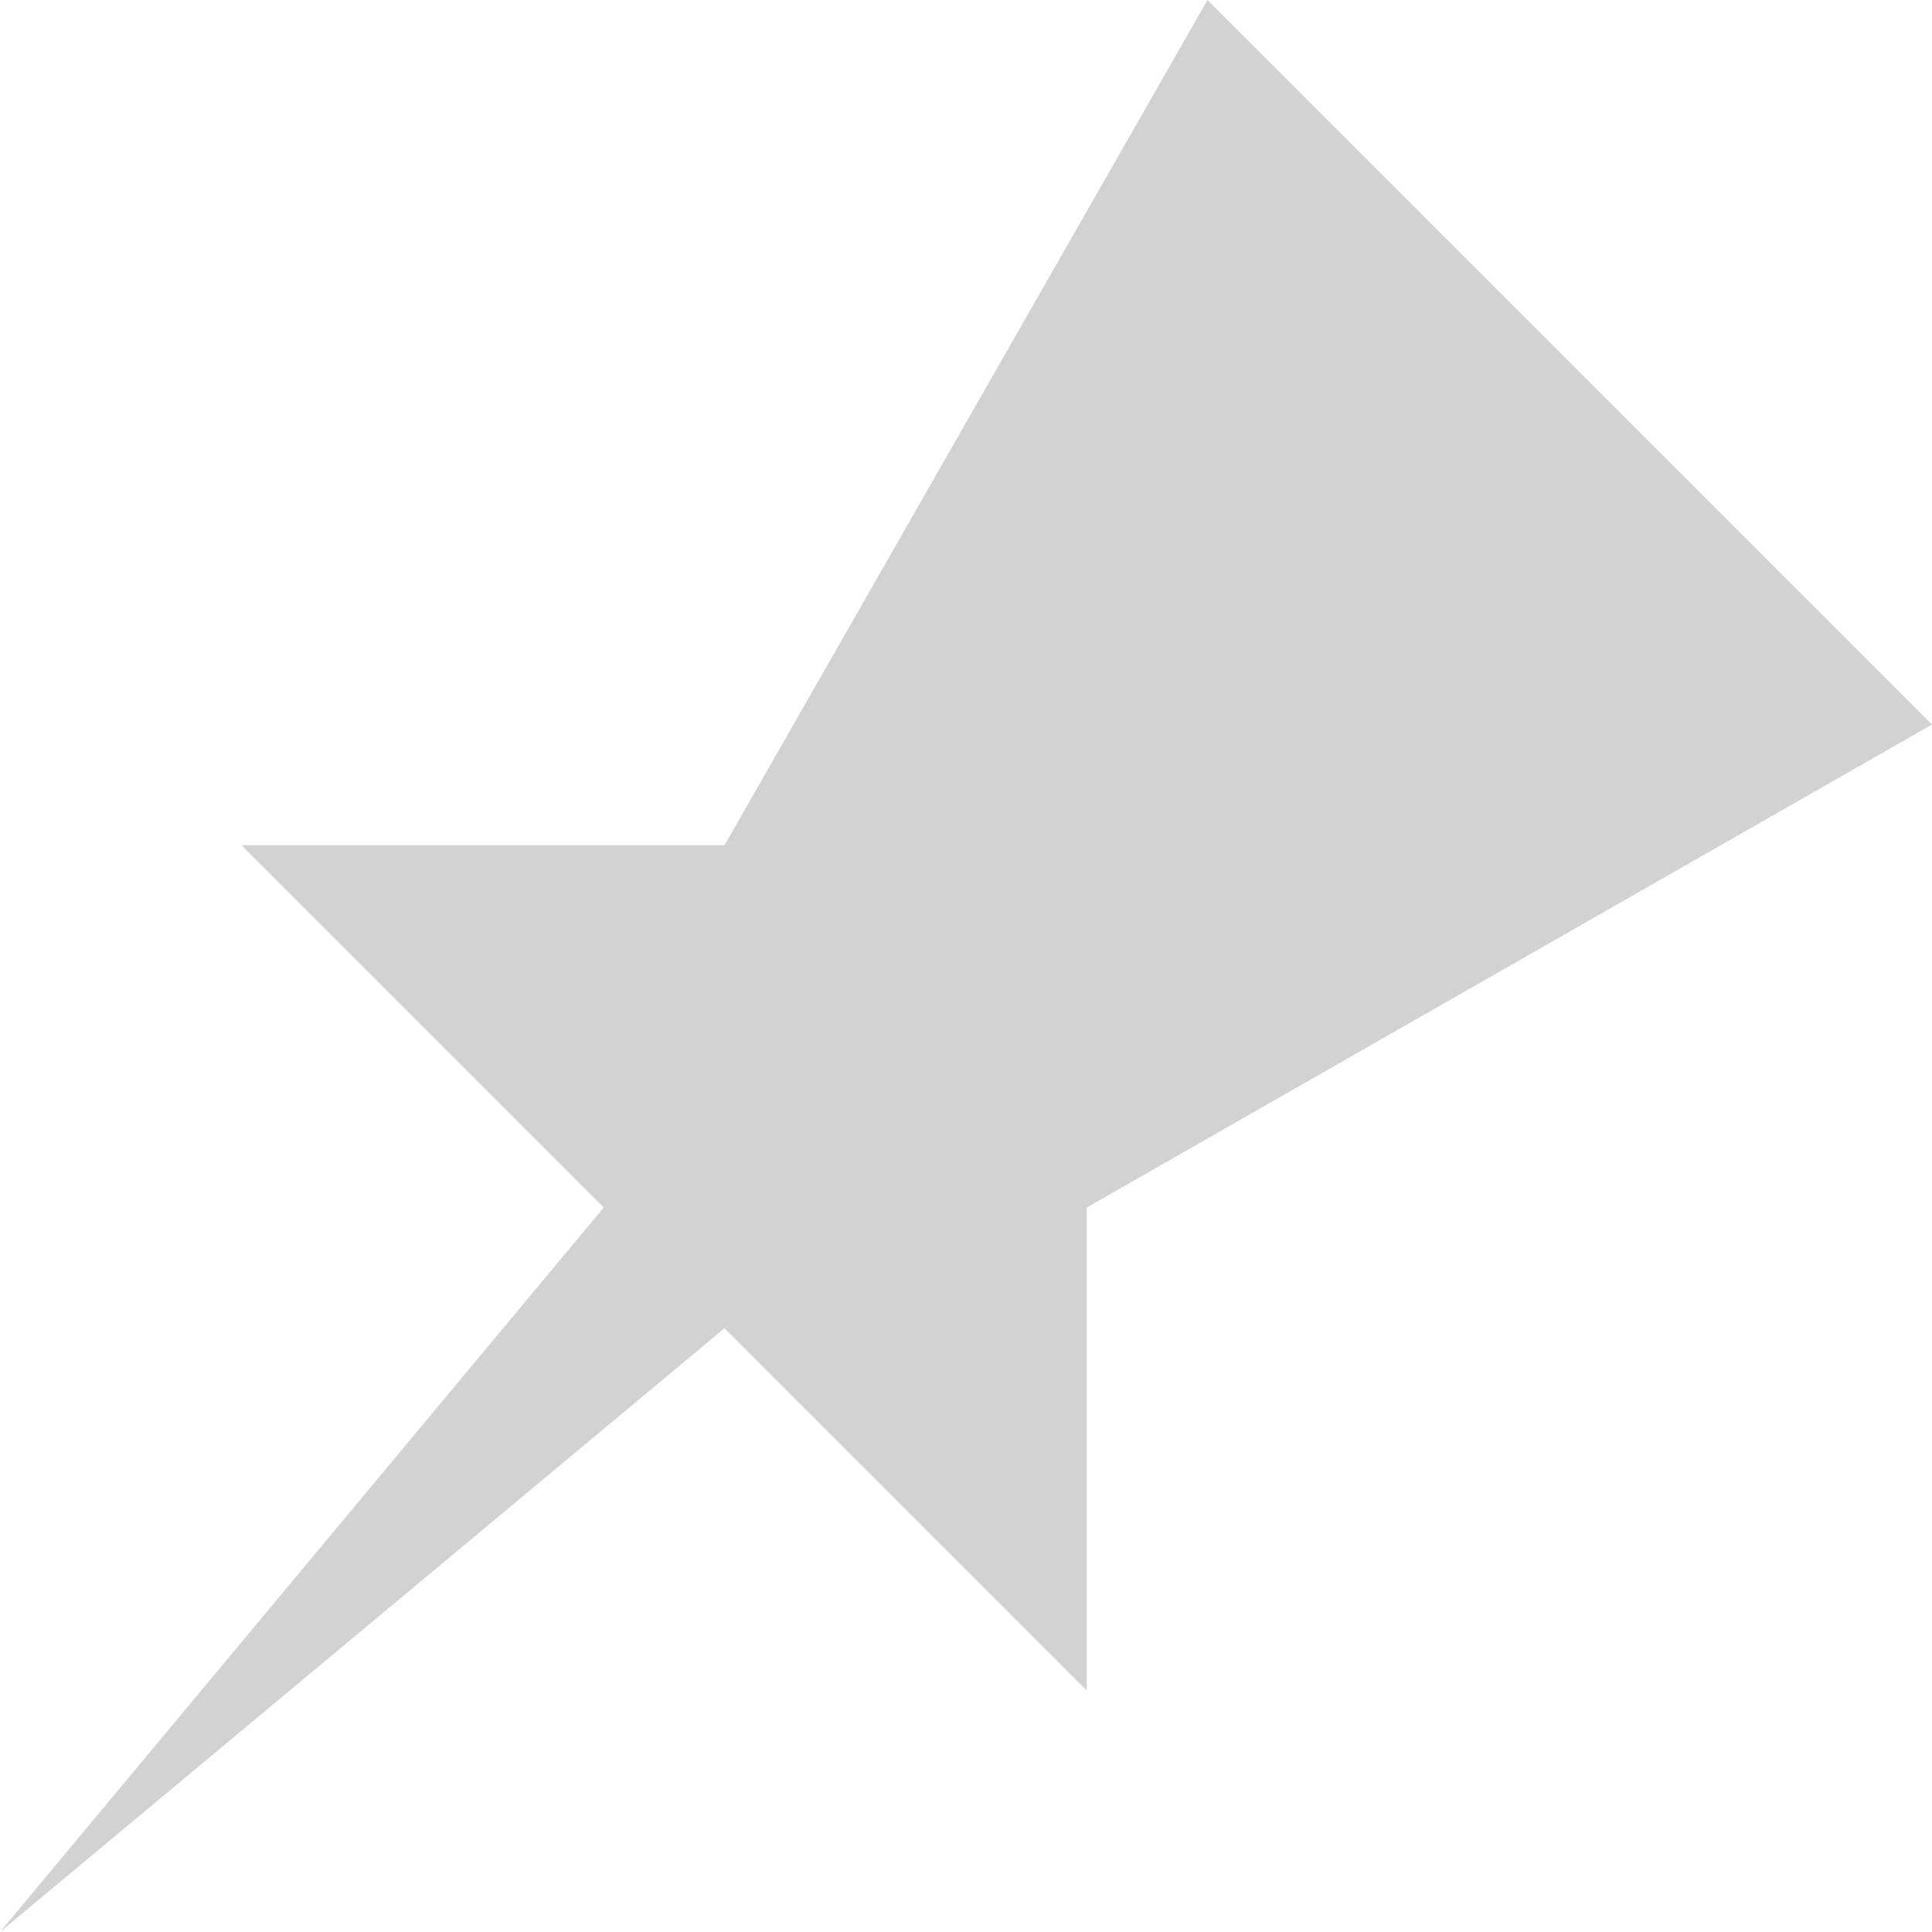
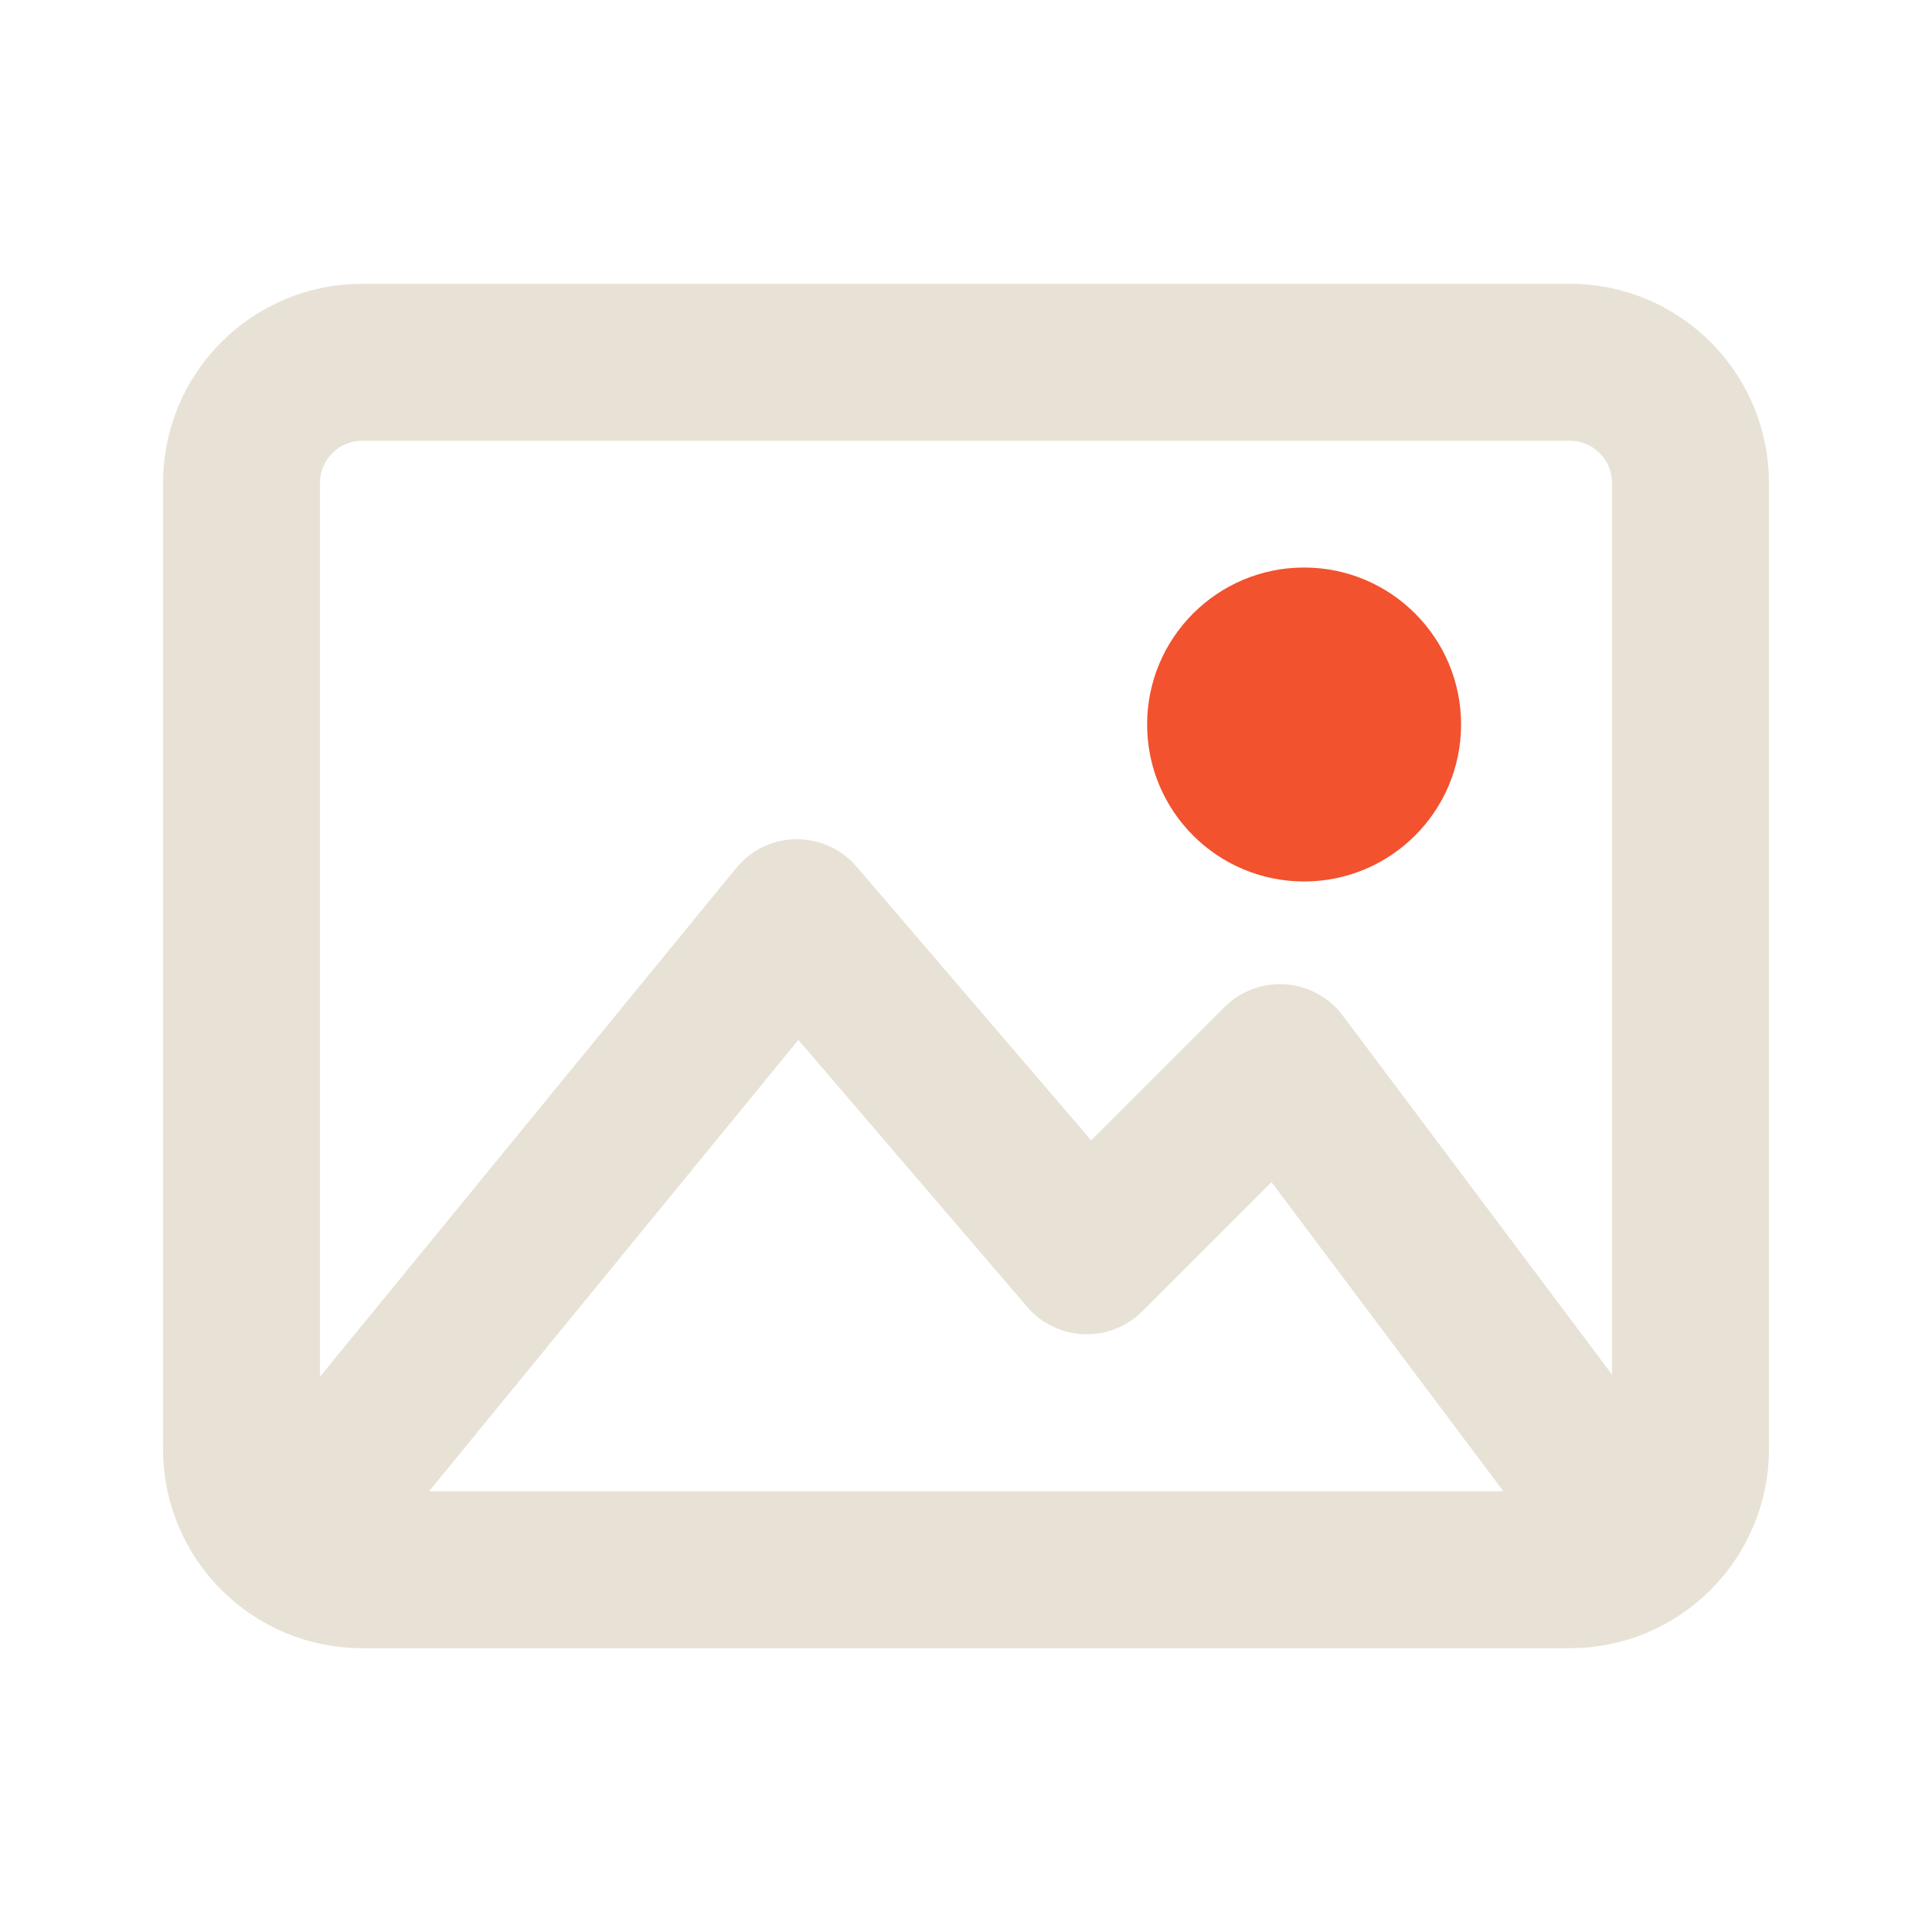
- <svg xmlns="http://www.w3.org/2000/svg" version="1.1" id="svg2" viewBox="0 0 16 16" height="16" width="16">
-   <g transform="scale(.5)" style="opacity:1" id="layer1">
-     <path id="path4148" d="m20 0-8 14H4l6 6L0 32l12-10 6 6v-8l14-8z" style="color:#000;clip-rule:nonzero;display:inline;overflow:visible;visibility:visible;opacity:1;isolation:auto;mix-blend-mode:normal;color-interpolation:sRGB;color-interpolation-filters:linearRGB;solid-color:#000;solid-opacity:1;fill:#d2d2d2;fill-opacity:1;fill-rule:evenodd;stroke:none;stroke-width:1px;stroke-linecap:butt;stroke-linejoin:miter;stroke-miterlimit:4;stroke-dasharray:none;stroke-dashoffset:0;stroke-opacity:1;color-rendering:auto;image-rendering:auto;shape-rendering:auto;text-rendering:auto;enable-background:accumulate" />
-   </g>
+ <svg xmlns="http://www.w3.org/2000/svg" width="32" height="32" viewBox="0 0 16 16" fill="none" stroke-linecap="round" stroke-linejoin="round" stroke-width="1.3">
+   <rect x="2" y="3" width="12" height="10" rx="1" fill="none" stroke="#E8E2D6" />
+   <path d="M3 12 L6.6 7.6 L9 10.4 L10.6 8.8 L13 12" fill="none" stroke="#E8E2D6" />
+   <circle cx="10.8" cy="6" r="1.3" fill="#F2522E" stroke="none" />
</svg>
